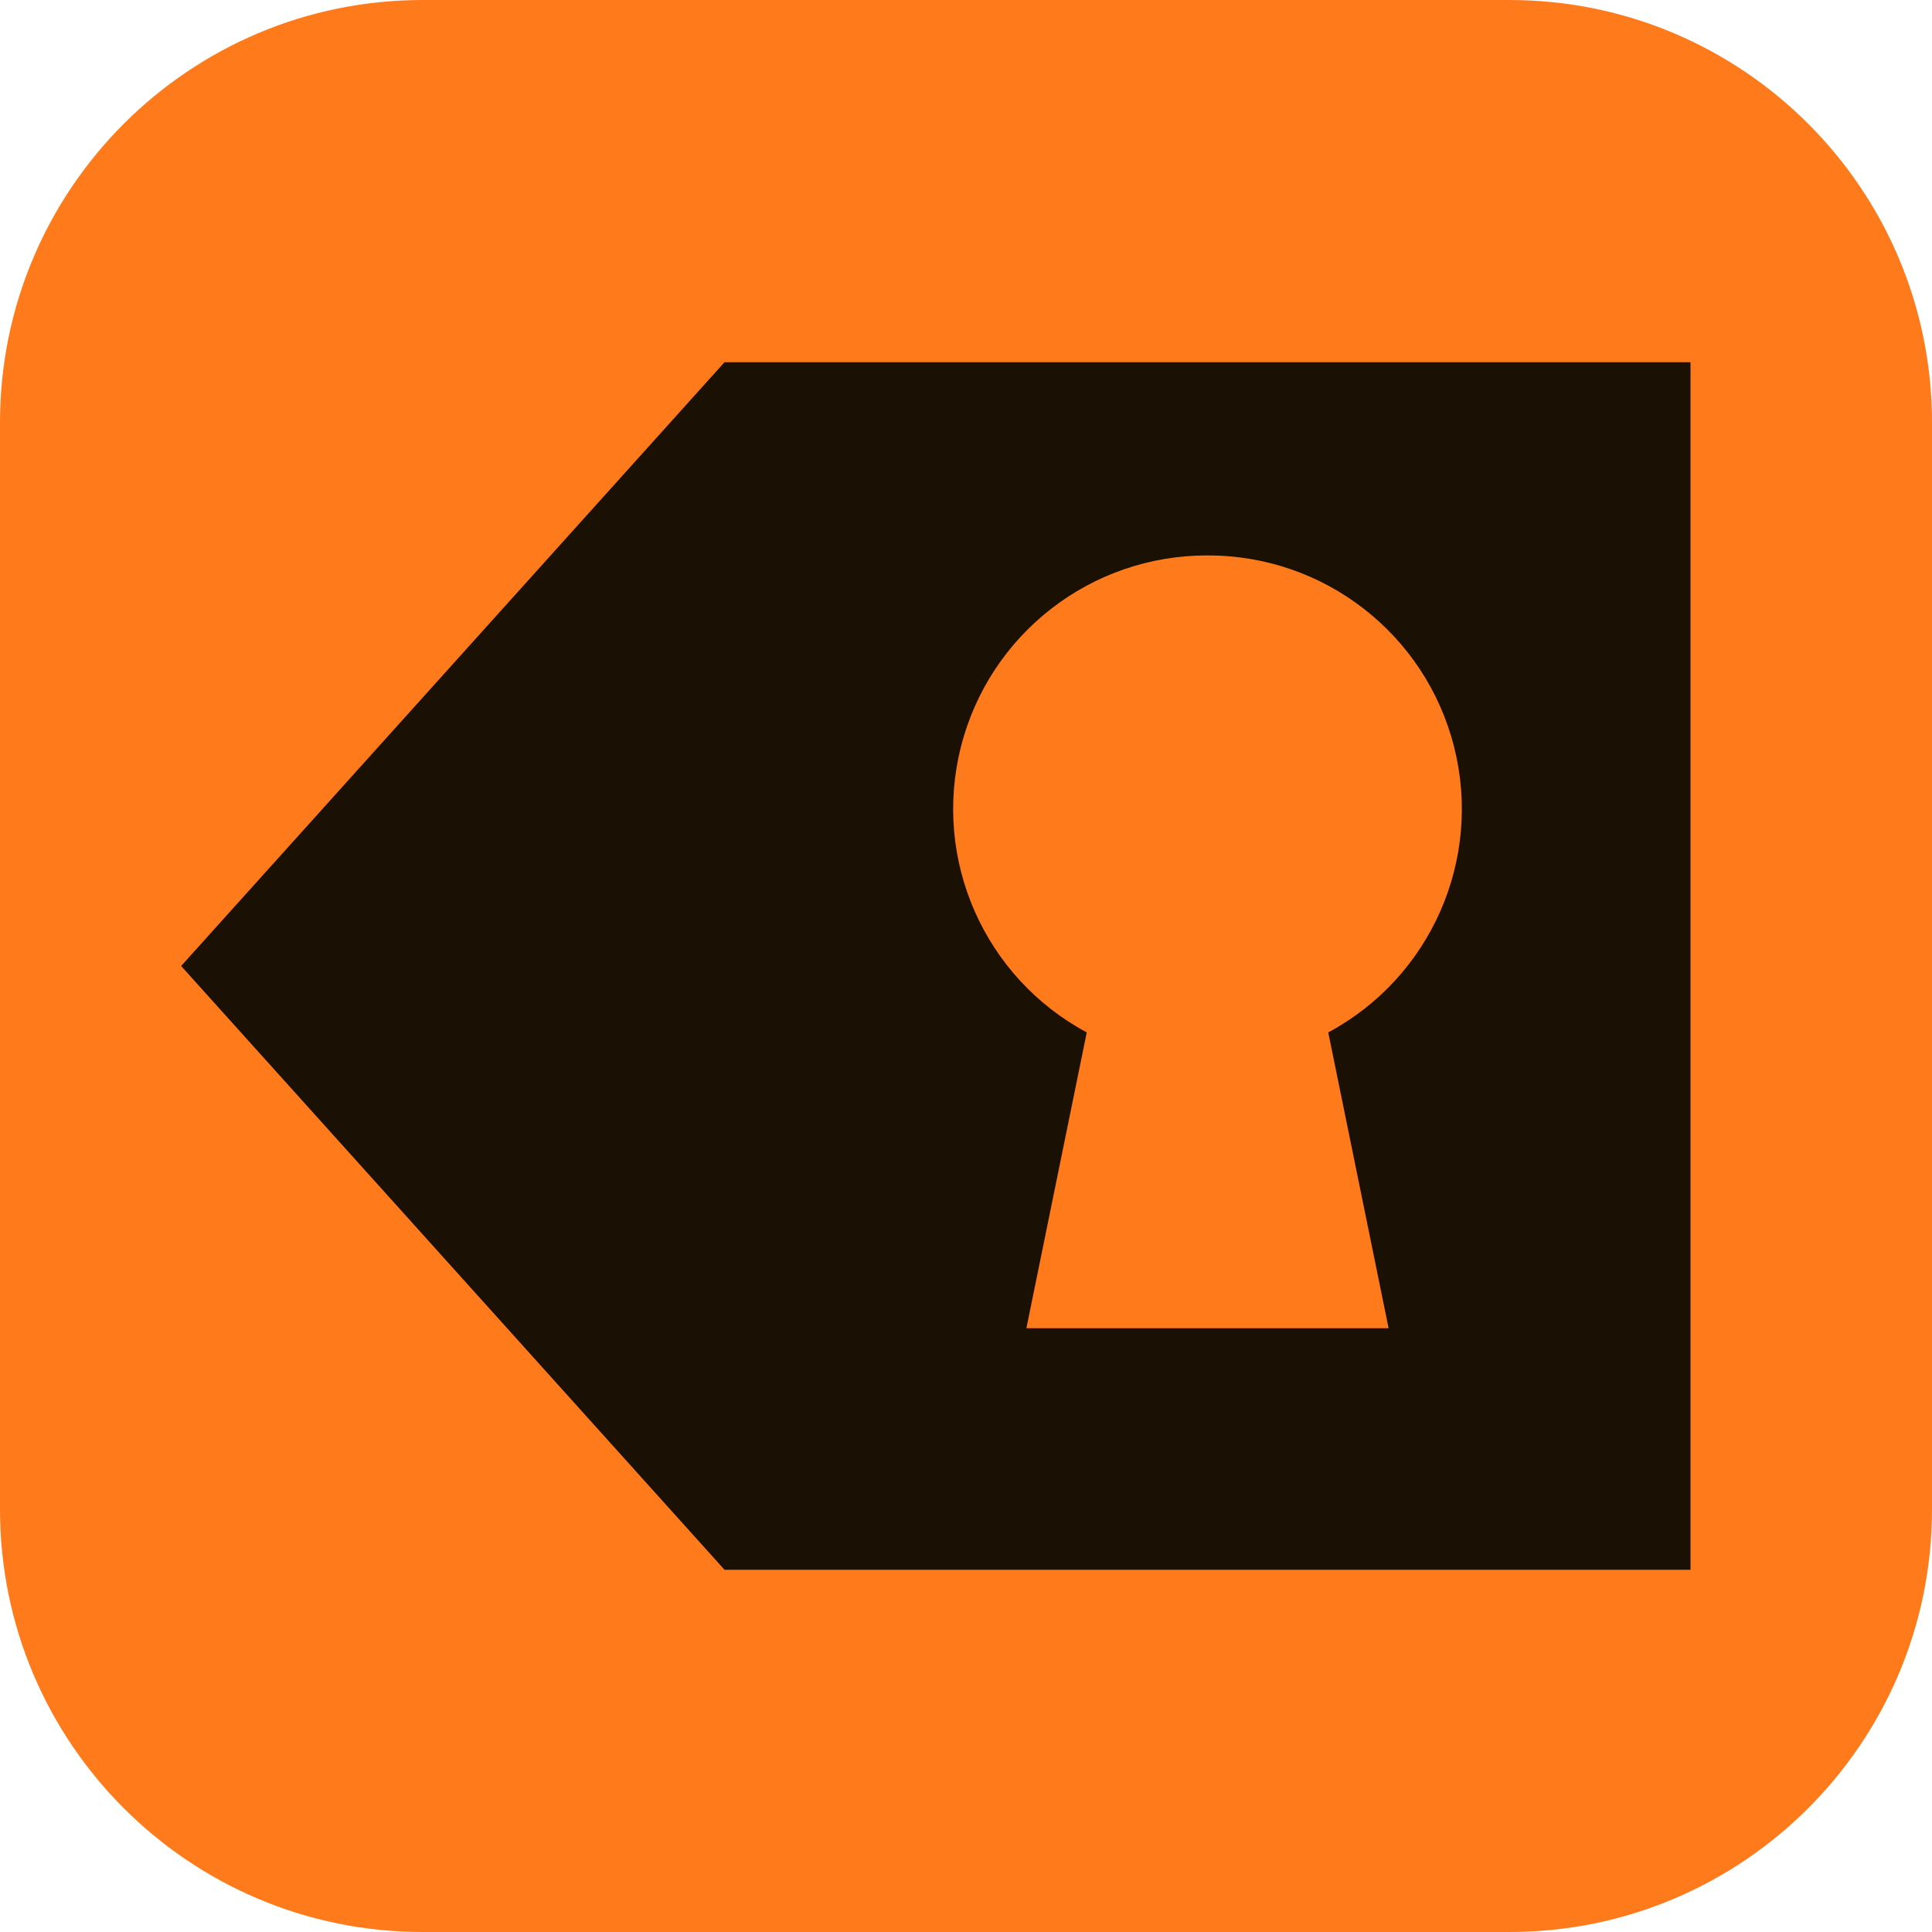
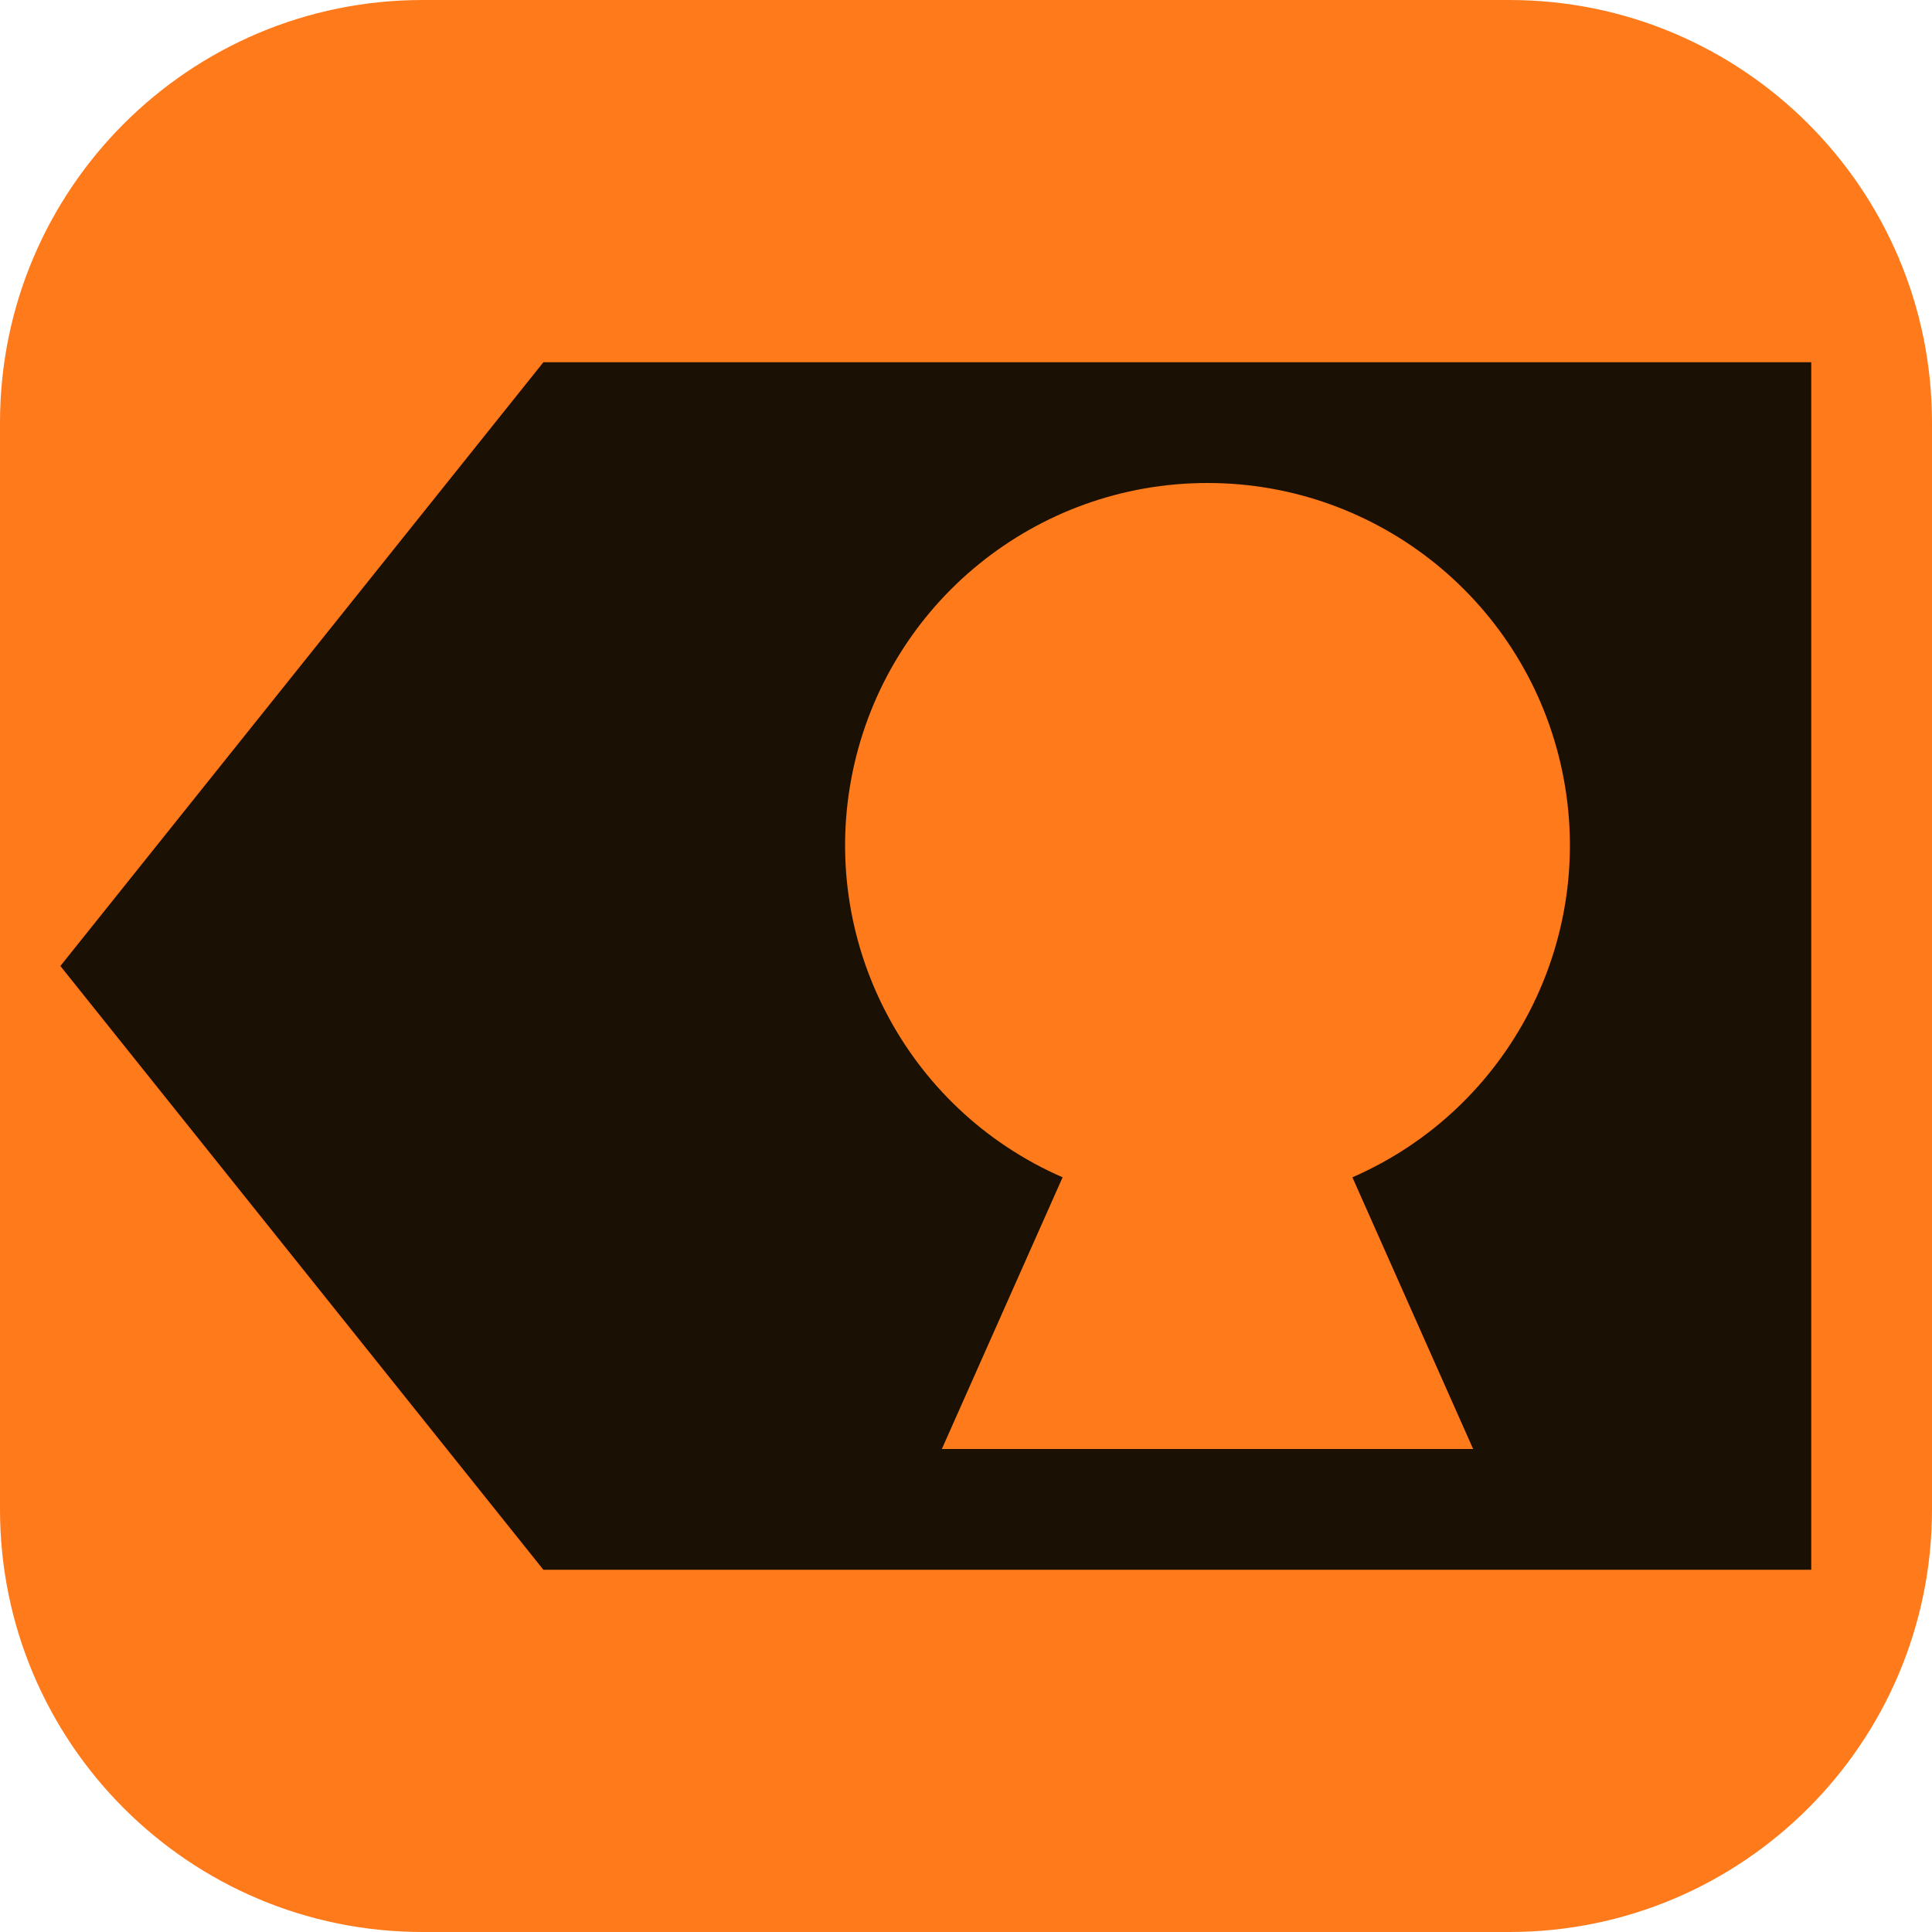
<svg xmlns="http://www.w3.org/2000/svg" viewBox="0 0 16 16" role="img" aria-label="KeyHunter">
  <rect width="16" height="16" rx="3.5" fill="#FF7A1A" />
-   <path fill="#1B1004" fill-rule="evenodd" d="M1.5 8L6 3H14V13H6Z M10 4.6A2.1 2.1 0 0 1 11 8.55L11.5 11H8.5L9 8.55A2.1 2.1 0 0 1 10 4.6Z" />
+   <path fill="#1B1004" fill-rule="evenodd" d="M0.5 8L4.5 3H15V13H4.5Z M10 4A3 3 0 0 1 11.2 9.75L12.2 12H7.8L8.8 9.75A3 3 0 0 1 10 4Z" />
</svg>
